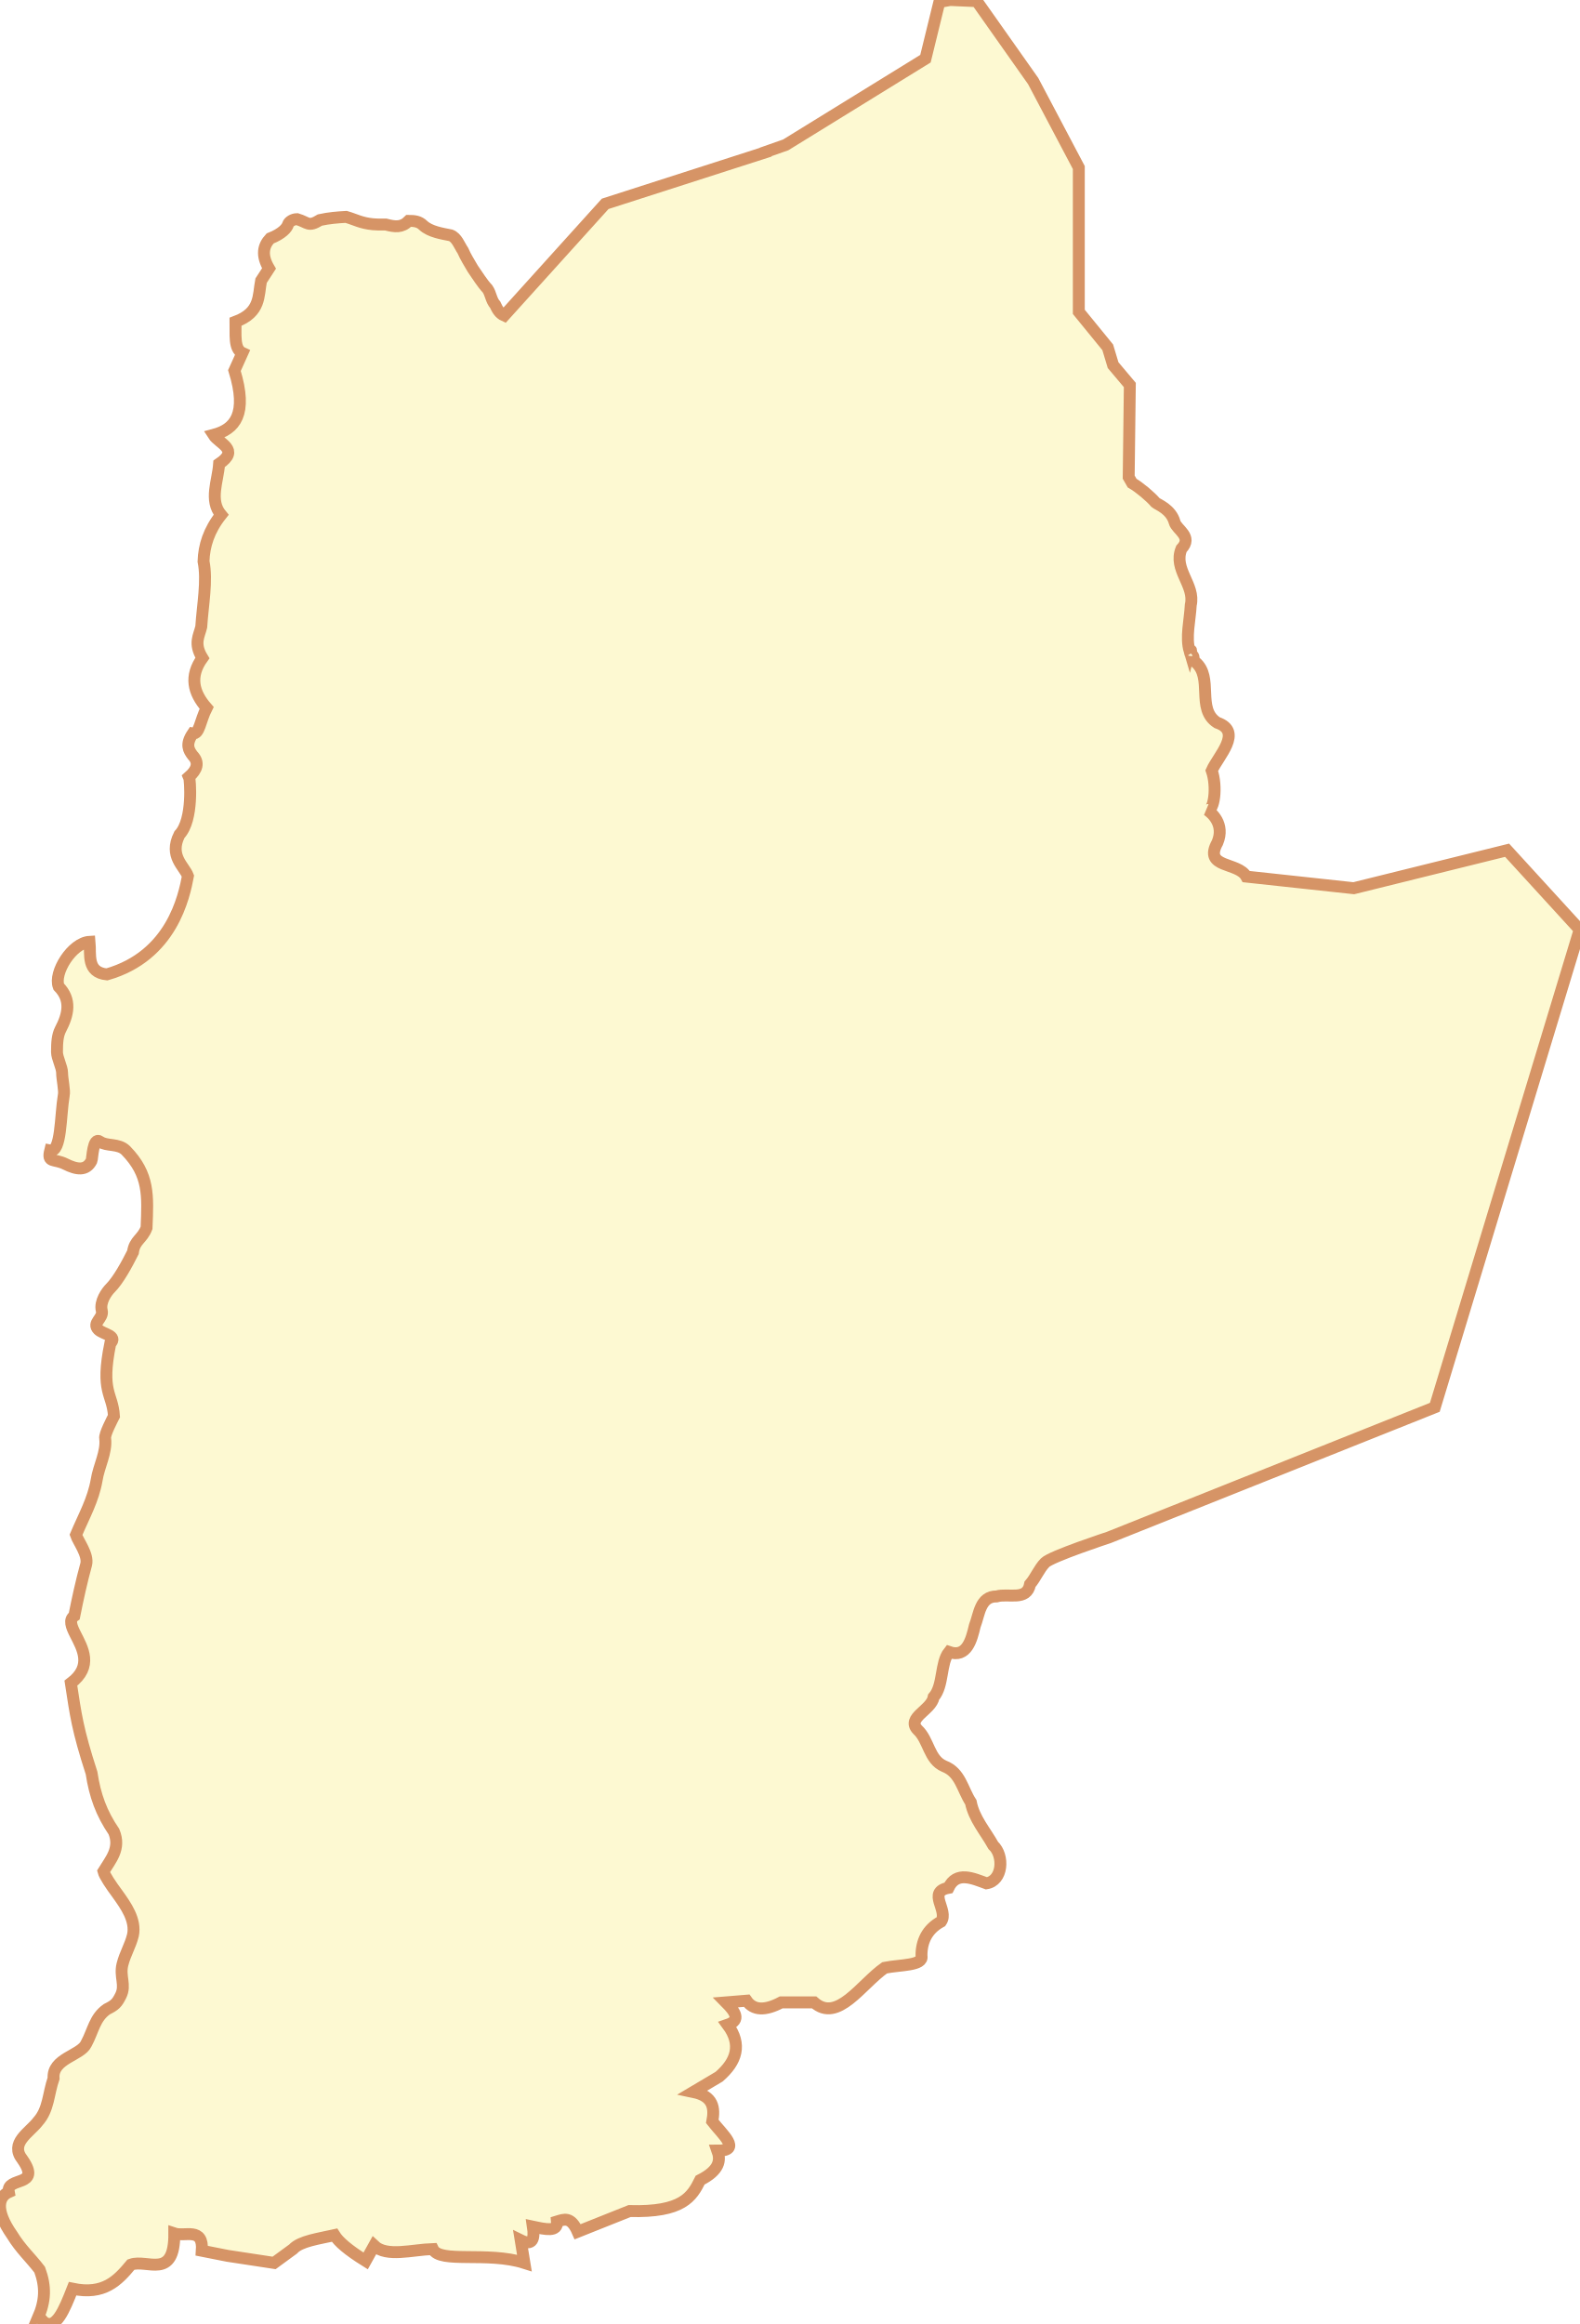
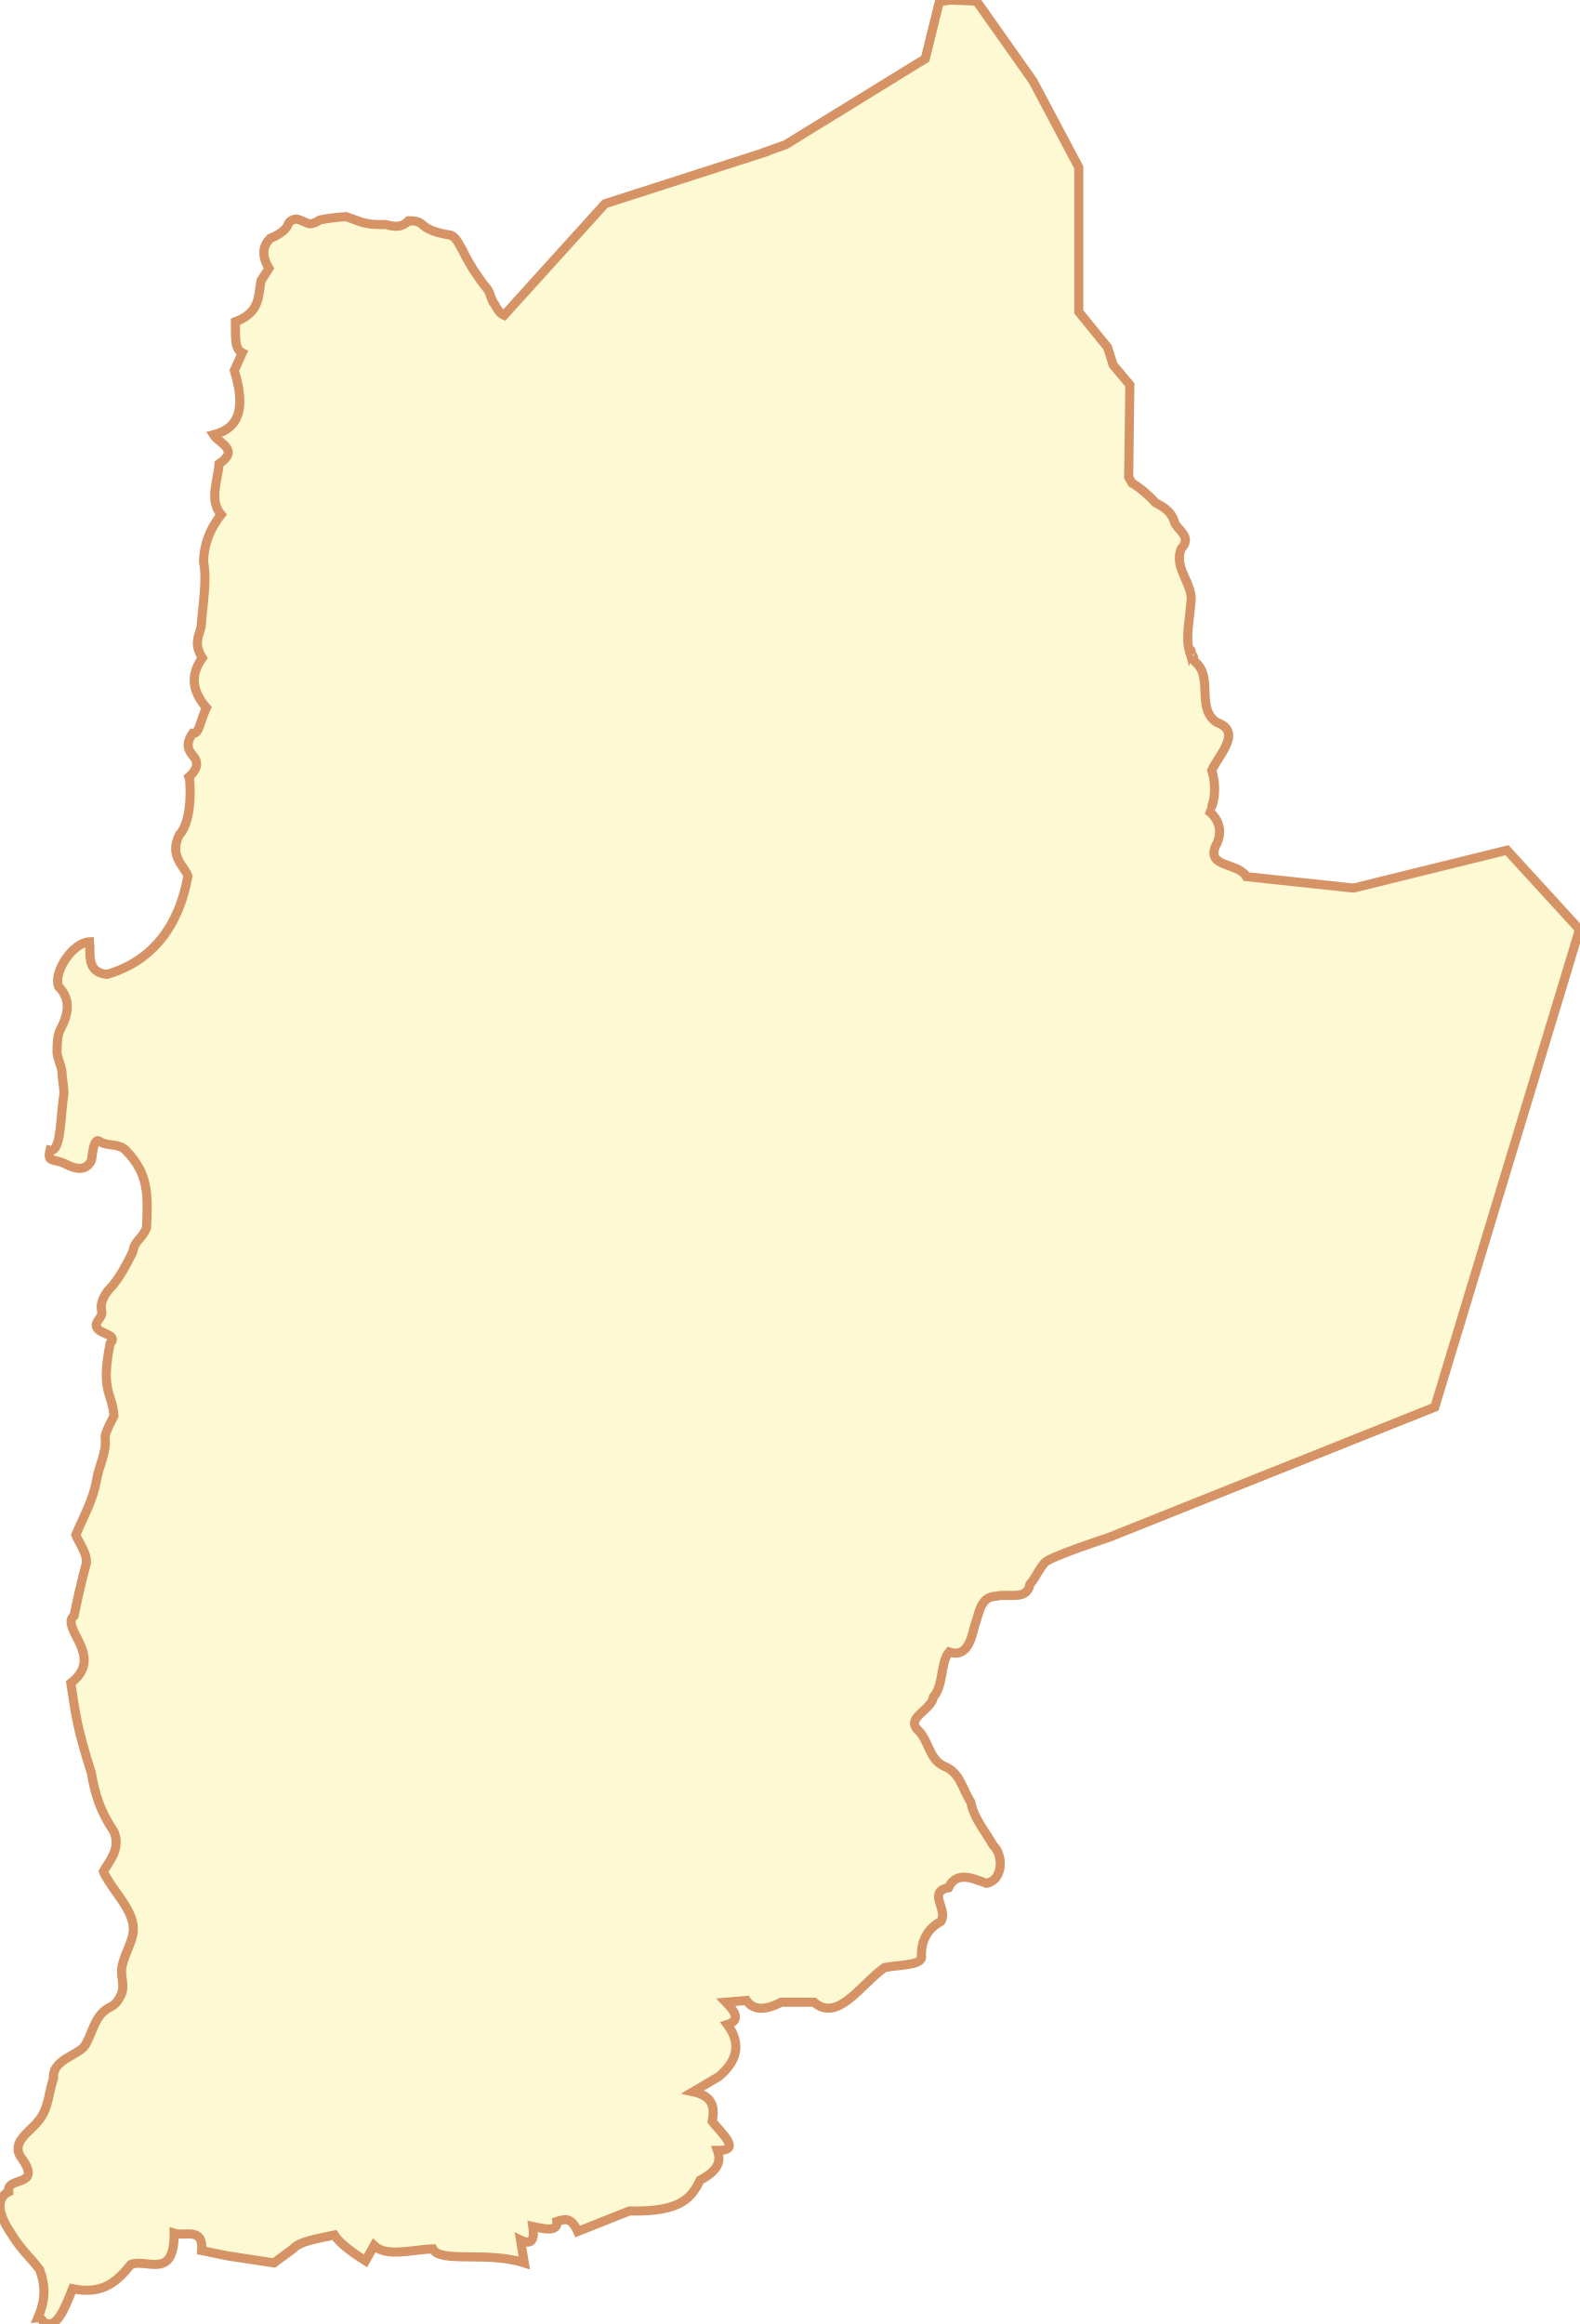
- <svg xmlns="http://www.w3.org/2000/svg" viewBox="152.859 41.844 265.354 390.312">
-   <g transform="matrix(1, 0, 0, 1, 285.54, 237)" id="path5180">
-     <path style="stroke: rgb(214,148,102); stroke-width: 2; stroke-dasharray: none; stroke-linecap: butt; stroke-dashoffset: 0; stroke-linejoin: miter; stroke-miterlimit: 4; fill: rgb(253,249,210); fill-rule: evenodd; opacity: 1;" transform=" translate(-247.54, -300)" d="M 274.463 104.844 L 272.654 105.178 L 270.321 114.7 L 246.847 129.175 L 243.466 130.365 L 243.466 130.413 L 216.517 139.079 L 199.566 157.839 C 198.764 157.481 198.403 156.801 198.043 156.029 C 197.348 155.242 197.325 154.196 196.757 153.363 C 195.805 152.35 195.078 151.11 194.281 149.982 C 193.688 148.952 193.084 148.026 192.615 146.935 C 192.028 146.072 191.599 144.743 190.567 144.364 C 189.177 144.088 187.098 143.777 185.949 142.697 C 185.26 142.008 184.439 141.936 183.52 141.936 C 182.356 143.109 181.224 142.952 179.664 142.554 C 178.823 142.571 178.122 142.565 177.521 142.507 C 175.461 142.31 174.58 141.723 172.998 141.269 C 171.575 141.347 170.06 141.472 168.617 141.793 C 166.596 143.024 166.639 142.206 164.761 141.65 C 164.09 141.65 163.377 142.068 163.237 142.554 C 163.073 143.123 162.252 144.104 160.237 144.888 C 159.081 146.127 158.725 147.704 160.047 149.935 L 158.714 151.982 C 158.226 154.516 158.683 157.294 154.428 158.886 C 154.476 160.951 154.121 163.461 155.571 164.124 L 154.238 167.076 C 156.498 174.41 154.339 176.927 150.714 177.884 C 151.659 179.372 155.217 180.353 151.667 182.741 C 151.47 185.662 149.948 188.839 152 191.311 C 149.929 193.92 149.135 196.511 149.048 199.12 C 149.705 202.394 148.904 206.397 148.667 210.119 C 148.317 211.652 147.346 212.892 148.857 215.356 C 146.653 218.424 147.313 221.164 149.572 223.736 C 148.454 225.935 148.357 228.213 147.239 228.022 C 145.974 229.896 146.554 230.836 147.239 231.736 C 148.369 232.916 147.971 234.126 146.62 235.307 C 146.785 235.637 147.379 242.523 145.001 245.02 C 143.183 248.637 145.834 250.324 146.429 251.971 C 145.8 255.302 143.773 265.367 132.812 268.493 C 129.358 268.152 130.113 265.123 129.907 263.018 C 126.975 263.178 123.822 268.212 124.717 270.541 C 126.882 272.747 126.354 275.217 125.003 277.778 C 124.529 278.725 124.432 279.87 124.432 281.54 C 124.432 282.503 125.289 284.091 125.289 285.016 C 125.289 286.03 125.754 288.06 125.574 288.777 C 124.986 292.254 125.176 298.42 123.289 298.062 C 122.745 300.236 123.926 299.38 125.86 300.347 C 127.717 301.276 129.348 301.561 130.24 299.776 C 130.385 299.487 130.453 295.674 131.669 296.586 C 132.744 297.392 134.77 296.83 136.002 298.062 C 139.961 302.128 139.693 305.62 139.478 311.06 C 138.756 312.973 137.468 313.107 137.192 315.155 C 136.197 317.145 134.737 319.848 133.383 321.202 C 132.825 321.76 131.574 323.442 131.955 324.964 C 132.283 326.277 130.235 327.006 131.383 328.154 C 132.152 328.922 134.702 329.168 133.383 330.487 C 131.705 338.773 133.76 338.795 134.002 342.676 C 133.764 343.153 132.36 345.776 132.526 346.438 C 132.813 348.698 131.44 351.135 131.098 353.389 C 130.515 356.765 128.997 359.369 127.622 362.626 C 127.999 363.76 129.738 365.969 129.336 367.578 C 128.541 370.466 127.914 373.348 127.336 376.244 C 126.403 376.891 126.849 377.998 127.526 379.339 C 128.697 381.653 130.517 384.687 126.765 387.528 C 127.581 392.821 127.852 395.248 130.24 402.622 C 130.805 406.384 131.884 409.365 134.002 412.478 C 135.167 415.316 133.442 417.158 132.24 419.144 C 132.416 419.846 133.506 421.482 134.573 422.906 C 136.003 424.899 137.73 427.333 137.192 429.857 C 136.729 431.709 135.879 432.965 135.43 434.762 C 134.917 436.814 136.036 438.216 135.145 439.999 C 134.503 441.283 134.186 441.598 132.812 442.285 C 130.753 443.712 130.533 445.894 129.336 448.093 C 128.398 450.095 123.609 450.533 123.86 453.902 C 122.956 456.49 123.054 459.123 121.241 461.14 C 119.798 463.045 116.425 464.747 118.623 467.52 C 121.95 472.281 115.846 470.324 116.337 472.996 C 114.766 473.69 113.787 475.776 116.909 480.233 C 118.356 482.598 119.964 483.993 121.527 486.042 C 122.57 488.894 122.498 491.242 121.241 494.136 C 121.698 494.111 121.876 494.426 122.098 494.708 C 124.2 496.484 125.714 492.634 127.05 489.232 C 132.301 490.34 134.638 487.864 136.859 485.185 C 139.574 484.201 144.19 487.836 144.144 479.947 C 145.909 480.546 149.067 478.804 148.762 482.852 L 153.095 483.709 L 160.904 484.899 L 164.094 482.566 C 165.3 481.238 168.383 480.833 171.046 480.233 C 171.732 481.331 173.283 482.697 176.283 484.566 L 177.712 481.995 C 179.797 483.984 184.083 482.676 187.568 482.566 C 188.729 485.034 196.732 482.917 202.947 484.899 L 202.328 481.09 C 204.323 482.076 204.688 480.895 204.375 478.805 C 206.458 479.246 208.596 479.762 208.423 477.947 C 209.581 477.598 210.74 477.017 211.898 479.662 L 220.612 476.186 C 229.543 476.437 231.095 473.768 232.468 470.996 C 235.708 469.354 235.965 467.685 235.372 466.044 C 239.532 466.071 236.176 463.295 234.515 461.14 C 234.931 458.907 234.729 456.893 231.325 456.188 L 235.658 453.617 C 238.597 451.071 239.545 448.22 237.086 444.903 C 239.373 444.125 238.324 442.682 236.801 441.142 L 240.276 440.856 C 241.428 442.511 243.388 442.577 246.085 441.142 L 251.608 441.142 C 255.559 444.637 259.513 438.105 263.464 435.333 C 266.045 434.808 270.023 434.993 269.654 433.333 C 269.625 430.968 270.553 428.867 272.94 427.572 C 274.257 425.674 270.526 422.604 274.178 421.906 C 275.536 419.045 278.269 420.309 280.558 421.144 C 283.327 420.725 283.574 416.506 281.701 414.764 C 280.369 412.369 278.481 410.297 277.939 407.526 C 276.512 405.339 276.192 402.524 273.463 401.479 C 270.876 400.372 270.921 397.106 268.988 395.337 C 267.083 393.325 271.322 392.074 271.702 389.862 C 273.39 387.919 272.801 384.135 274.273 382.291 C 277.292 383.346 278.064 380.188 278.606 377.91 C 279.37 375.969 279.484 372.941 282.272 372.959 C 284.256 372.389 287.35 373.791 287.89 370.911 C 288.866 369.788 289.371 368.354 290.414 367.293 C 291.456 366.231 301.127 363.055 301.127 363.055 L 355.883 341.2 L 380.214 260.97 L 368.025 247.639 L 342.266 254.019 L 324.22 252.067 C 322.865 249.567 316.933 250.712 319.363 246.353 C 320.659 243.259 318.371 241.338 317.649 240.877 C 318.823 241.144 319.351 236.955 318.411 234.259 C 319.462 231.856 323.711 227.716 319.316 226.212 C 315.734 223.926 318.765 218.613 315.649 216.023 C 315.465 215.806 315.359 215.588 315.221 215.356 C 315.461 215.526 315.412 214.875 314.887 214.69 C 314.885 214.684 314.842 214.696 314.84 214.69 C 314.8 214.592 314.787 214.53 314.745 214.404 C 314.739 214.387 314.748 214.372 314.745 214.356 C 315.199 214.015 314.769 213.948 314.697 214.214 C 313.996 211.879 314.75 209.061 314.887 206.452 C 315.665 203.103 311.904 200.478 313.316 197.025 C 315.296 194.953 312.519 193.827 312.173 192.549 C 311.585 190.373 309.372 189.591 308.983 189.264 C 308.087 188.218 306.24 186.673 305.031 185.978 L 304.46 184.979 L 304.65 169.504 L 301.841 166.171 L 300.937 163.171 L 296.08 157.22 L 296.08 132.984 L 288.414 118.462 L 278.939 105.035 L 274.463 104.844 z" stroke-linecap="round" />
-   </g>
+ <svg xmlns="http://www.w3.org/2000/svg" viewBox="341.024 142.346 53.813 79.161">
+   <path d="M 373.387 142.346 L 373.027 142.406 L 372.547 144.346 L 367.787 147.276 L 367.107 147.516 L 367.107 147.526 L 361.637 149.286 L 358.197 153.086 C 358.037 153.016 357.967 152.876 357.887 152.726 C 357.747 152.566 357.747 152.356 357.627 152.186 C 357.437 151.976 357.287 151.726 357.127 151.496 C 357.007 151.286 356.887 151.096 356.787 150.876 C 356.677 150.706 356.587 150.436 356.377 150.356 C 356.097 150.306 355.677 150.236 355.437 150.016 C 355.297 149.876 355.137 149.866 354.947 149.866 C 354.707 150.106 354.477 150.076 354.167 149.996 C 353.997 149.996 353.847 149.996 353.727 149.986 C 353.317 149.946 353.137 149.826 352.817 149.726 C 352.527 149.746 352.217 149.776 351.927 149.836 C 351.517 150.086 351.527 149.916 351.137 149.806 C 351.007 149.806 350.857 149.896 350.837 149.996 C 350.797 150.106 350.637 150.306 350.227 150.466 C 349.987 150.716 349.917 151.036 350.187 151.486 L 349.917 151.906 C 349.817 152.416 349.907 152.976 349.047 153.306 C 349.057 153.726 348.987 154.236 349.277 154.366 L 349.007 154.966 C 349.467 156.456 349.027 156.966 348.297 157.156 C 348.487 157.456 349.207 157.656 348.487 158.146 C 348.447 158.736 348.137 159.376 348.557 159.876 C 348.137 160.406 347.977 160.936 347.957 161.466 C 348.087 162.126 347.927 162.936 347.877 163.696 C 347.807 164.006 347.607 164.256 347.917 164.756 C 347.467 165.376 347.607 165.936 348.057 166.456 C 347.837 166.906 347.817 167.366 347.587 167.326 C 347.327 167.706 347.447 167.896 347.587 168.076 C 347.817 168.316 347.737 168.566 347.467 168.806 C 347.497 168.866 347.617 170.266 347.137 170.776 C 346.767 171.506 347.307 171.846 347.427 172.186 C 347.297 172.856 346.887 174.896 344.667 175.536 C 343.957 175.466 344.117 174.846 344.077 174.426 C 343.477 174.456 342.837 175.476 343.017 175.946 C 343.457 176.396 343.357 176.896 343.077 177.416 C 342.987 177.606 342.967 177.836 342.967 178.176 C 342.967 178.376 343.137 178.696 343.137 178.886 C 343.137 179.086 343.227 179.506 343.197 179.646 C 343.077 180.356 343.117 181.606 342.727 181.526 C 342.617 181.966 342.857 181.796 343.257 181.996 C 343.627 182.186 343.957 182.236 344.137 181.876 C 344.167 181.816 344.187 181.046 344.427 181.226 C 344.647 181.396 345.057 181.276 345.307 181.526 C 346.117 182.356 346.057 183.066 346.017 184.166 C 345.867 184.556 345.607 184.586 345.547 184.996 C 345.347 185.396 345.057 185.946 344.777 186.226 C 344.667 186.336 344.407 186.676 344.487 186.986 C 344.557 187.256 344.137 187.396 344.377 187.636 C 344.527 187.786 345.047 187.836 344.777 188.106 C 344.437 189.786 344.857 189.786 344.907 190.576 C 344.857 190.676 344.567 191.206 344.607 191.336 C 344.667 191.796 344.387 192.296 344.317 192.746 C 344.197 193.436 343.887 193.966 343.607 194.626 C 343.687 194.856 344.037 195.306 343.957 195.626 C 343.797 196.216 343.667 196.796 343.547 197.386 C 343.367 197.516 343.457 197.746 343.587 198.016 C 343.827 198.486 344.197 199.096 343.437 199.676 C 343.597 200.746 343.657 201.236 344.137 202.736 C 344.257 203.496 344.477 204.106 344.907 204.736 C 345.137 205.306 344.787 205.686 344.547 206.086 C 344.587 206.226 344.807 206.556 345.017 206.846 C 345.307 207.256 345.657 207.746 345.547 208.256 C 345.457 208.636 345.287 208.886 345.197 209.256 C 345.087 209.666 345.317 209.956 345.137 210.316 C 345.007 210.576 344.937 210.636 344.667 210.776 C 344.247 211.066 344.197 211.516 343.957 211.956 C 343.767 212.366 342.797 212.456 342.847 213.136 C 342.667 213.656 342.687 214.196 342.317 214.606 C 342.027 214.986 341.337 215.336 341.787 215.896 C 342.457 216.866 341.217 216.466 341.317 217.006 C 341.007 217.146 340.807 217.576 341.437 218.476 C 341.727 218.956 342.057 219.236 342.377 219.656 C 342.587 220.236 342.567 220.706 342.317 221.296 C 342.407 221.286 342.447 221.356 342.487 221.416 C 342.917 221.776 343.227 220.996 343.497 220.306 C 344.557 220.526 345.037 220.026 345.487 219.476 C 346.037 219.276 346.967 220.016 346.957 218.416 C 347.317 218.536 347.957 218.186 347.897 219.006 L 348.777 219.186 L 350.357 219.426 L 351.007 218.946 C 351.247 218.676 351.877 218.596 352.417 218.476 C 352.557 218.696 352.867 218.976 353.477 219.356 L 353.767 218.836 C 354.187 219.236 355.057 218.976 355.767 218.946 C 356.007 219.446 357.627 219.016 358.887 219.426 L 358.757 218.646 C 359.167 218.846 359.237 218.606 359.177 218.186 C 359.597 218.276 360.037 218.376 359.997 218.016 C 360.237 217.946 360.467 217.826 360.707 218.356 L 362.467 217.656 C 364.277 217.706 364.597 217.166 364.877 216.606 C 365.527 216.266 365.587 215.936 365.467 215.596 C 366.307 215.606 365.627 215.036 365.287 214.606 C 365.377 214.146 365.337 213.746 364.637 213.596 L 365.517 213.076 C 366.117 212.566 366.307 211.986 365.807 211.306 C 366.277 211.156 366.057 210.856 365.757 210.546 L 366.457 210.486 C 366.687 210.826 367.087 210.836 367.637 210.546 L 368.757 210.546 C 369.557 211.256 370.357 209.936 371.157 209.366 C 371.687 209.266 372.487 209.296 372.417 208.966 C 372.407 208.486 372.597 208.056 373.077 207.796 C 373.347 207.406 372.597 206.786 373.337 206.646 C 373.607 206.066 374.167 206.326 374.627 206.496 C 375.187 206.406 375.237 205.556 374.857 205.196 C 374.587 204.716 374.207 204.296 374.097 203.726 C 373.807 203.286 373.737 202.716 373.187 202.506 C 372.667 202.276 372.677 201.616 372.277 201.256 C 371.897 200.846 372.757 200.596 372.827 200.146 C 373.177 199.756 373.057 198.986 373.357 198.616 C 373.967 198.826 374.117 198.186 374.227 197.726 C 374.387 197.326 374.407 196.716 374.977 196.716 C 375.377 196.606 376.007 196.886 376.117 196.306 C 376.317 196.076 376.417 195.786 376.627 195.566 C 376.837 195.356 378.797 194.716 378.797 194.716 L 389.907 190.276 L 394.837 174.006 L 392.367 171.306 L 387.137 172.596 L 383.487 172.206 C 383.207 171.696 382.007 171.926 382.497 171.046 C 382.757 170.416 382.297 170.026 382.147 169.936 C 382.387 169.986 382.497 169.136 382.307 168.586 C 382.517 168.106 383.377 167.266 382.487 166.956 C 381.757 166.496 382.377 165.416 381.747 164.896 C 381.707 164.846 381.687 164.806 381.657 164.756 C 381.707 164.786 381.697 164.656 381.587 164.616 C 381.587 164.616 381.577 164.626 381.577 164.616 C 381.567 164.606 381.567 164.586 381.557 164.566 C 381.557 164.556 381.557 164.556 381.557 164.556 C 381.657 164.486 381.567 164.466 381.547 164.526 C 381.407 164.046 381.557 163.476 381.587 162.946 C 381.747 162.276 380.987 161.736 381.267 161.036 C 381.667 160.616 381.107 160.386 381.037 160.126 C 380.917 159.686 380.467 159.526 380.387 159.466 C 380.207 159.256 379.837 158.936 379.587 158.796 L 379.477 158.596 L 379.517 155.456 L 378.947 154.776 L 378.757 154.176 L 377.777 152.966 L 377.777 148.046 L 376.217 145.106 L 374.297 142.386 L 373.387 142.346 L 373.387 142.346 Z" fill="#fdf9d2" fill-rule="evenodd" id="Antofagasta" stroke="#d69466" stroke-miterlimit="4" stroke-width="0.31" transform="matrix(1, 0, 0, 1, 7.105427357601002e-15, 7.105427357601002e-15)" />
</svg>
